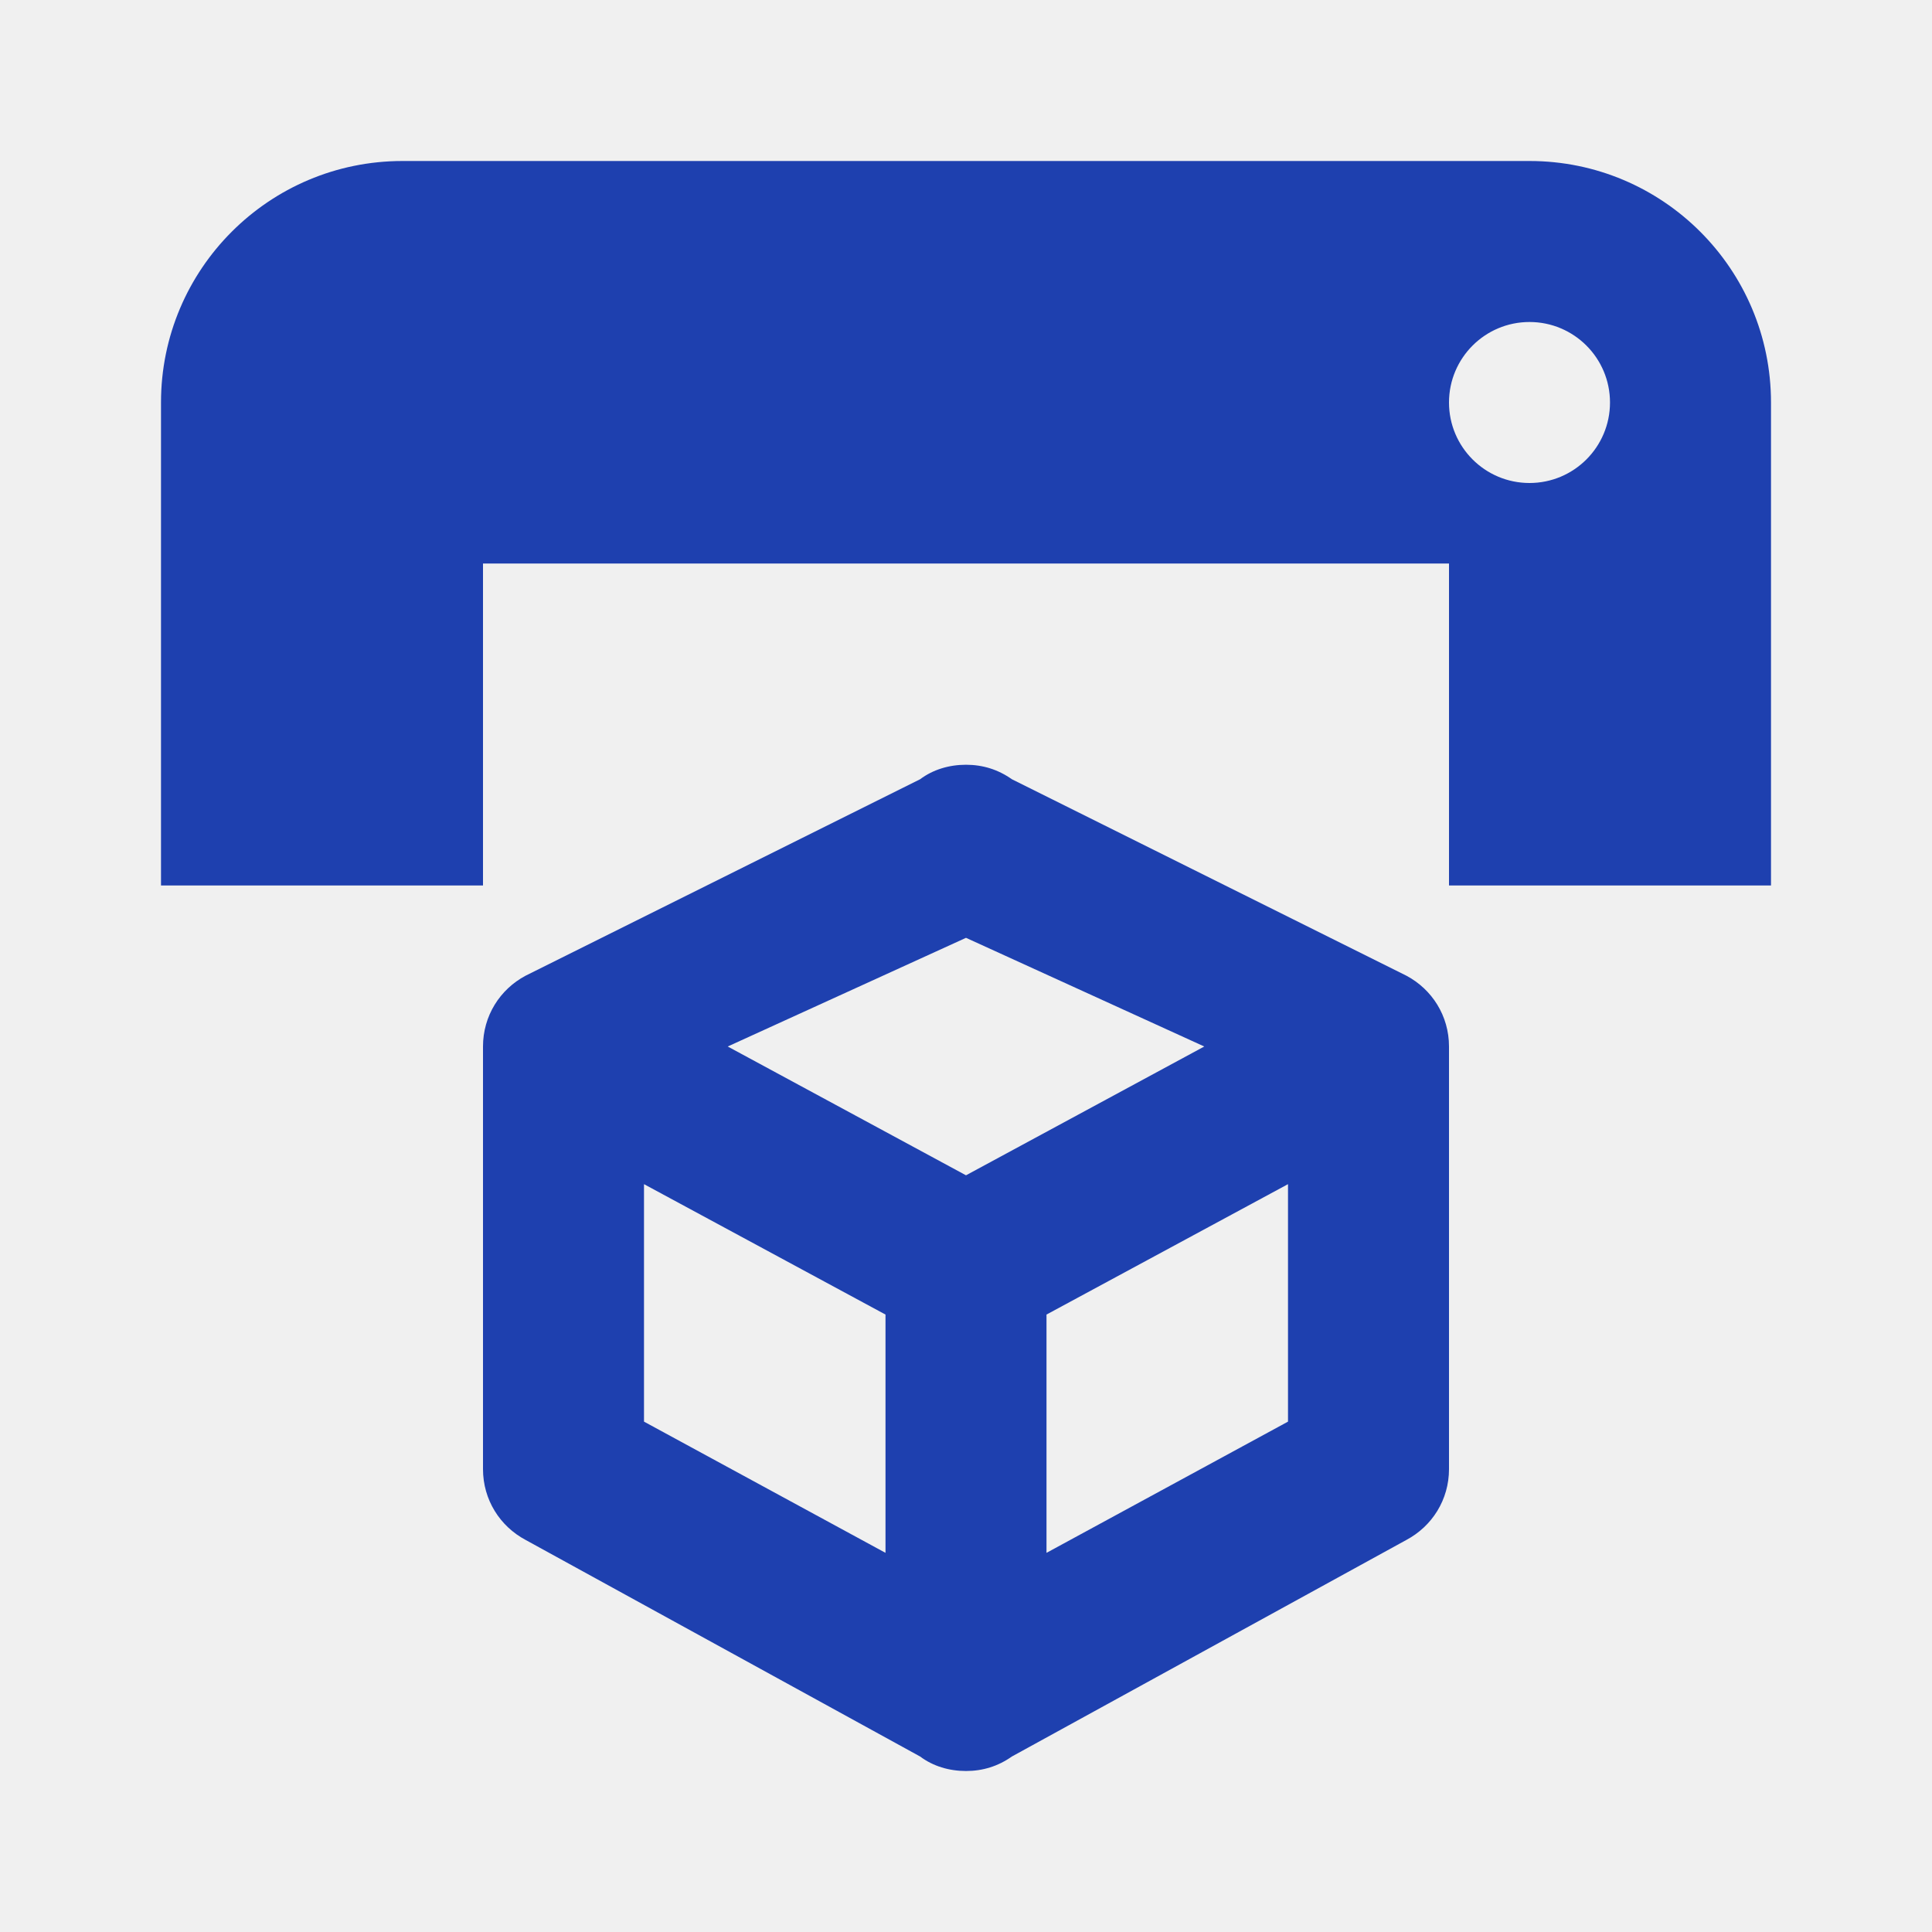
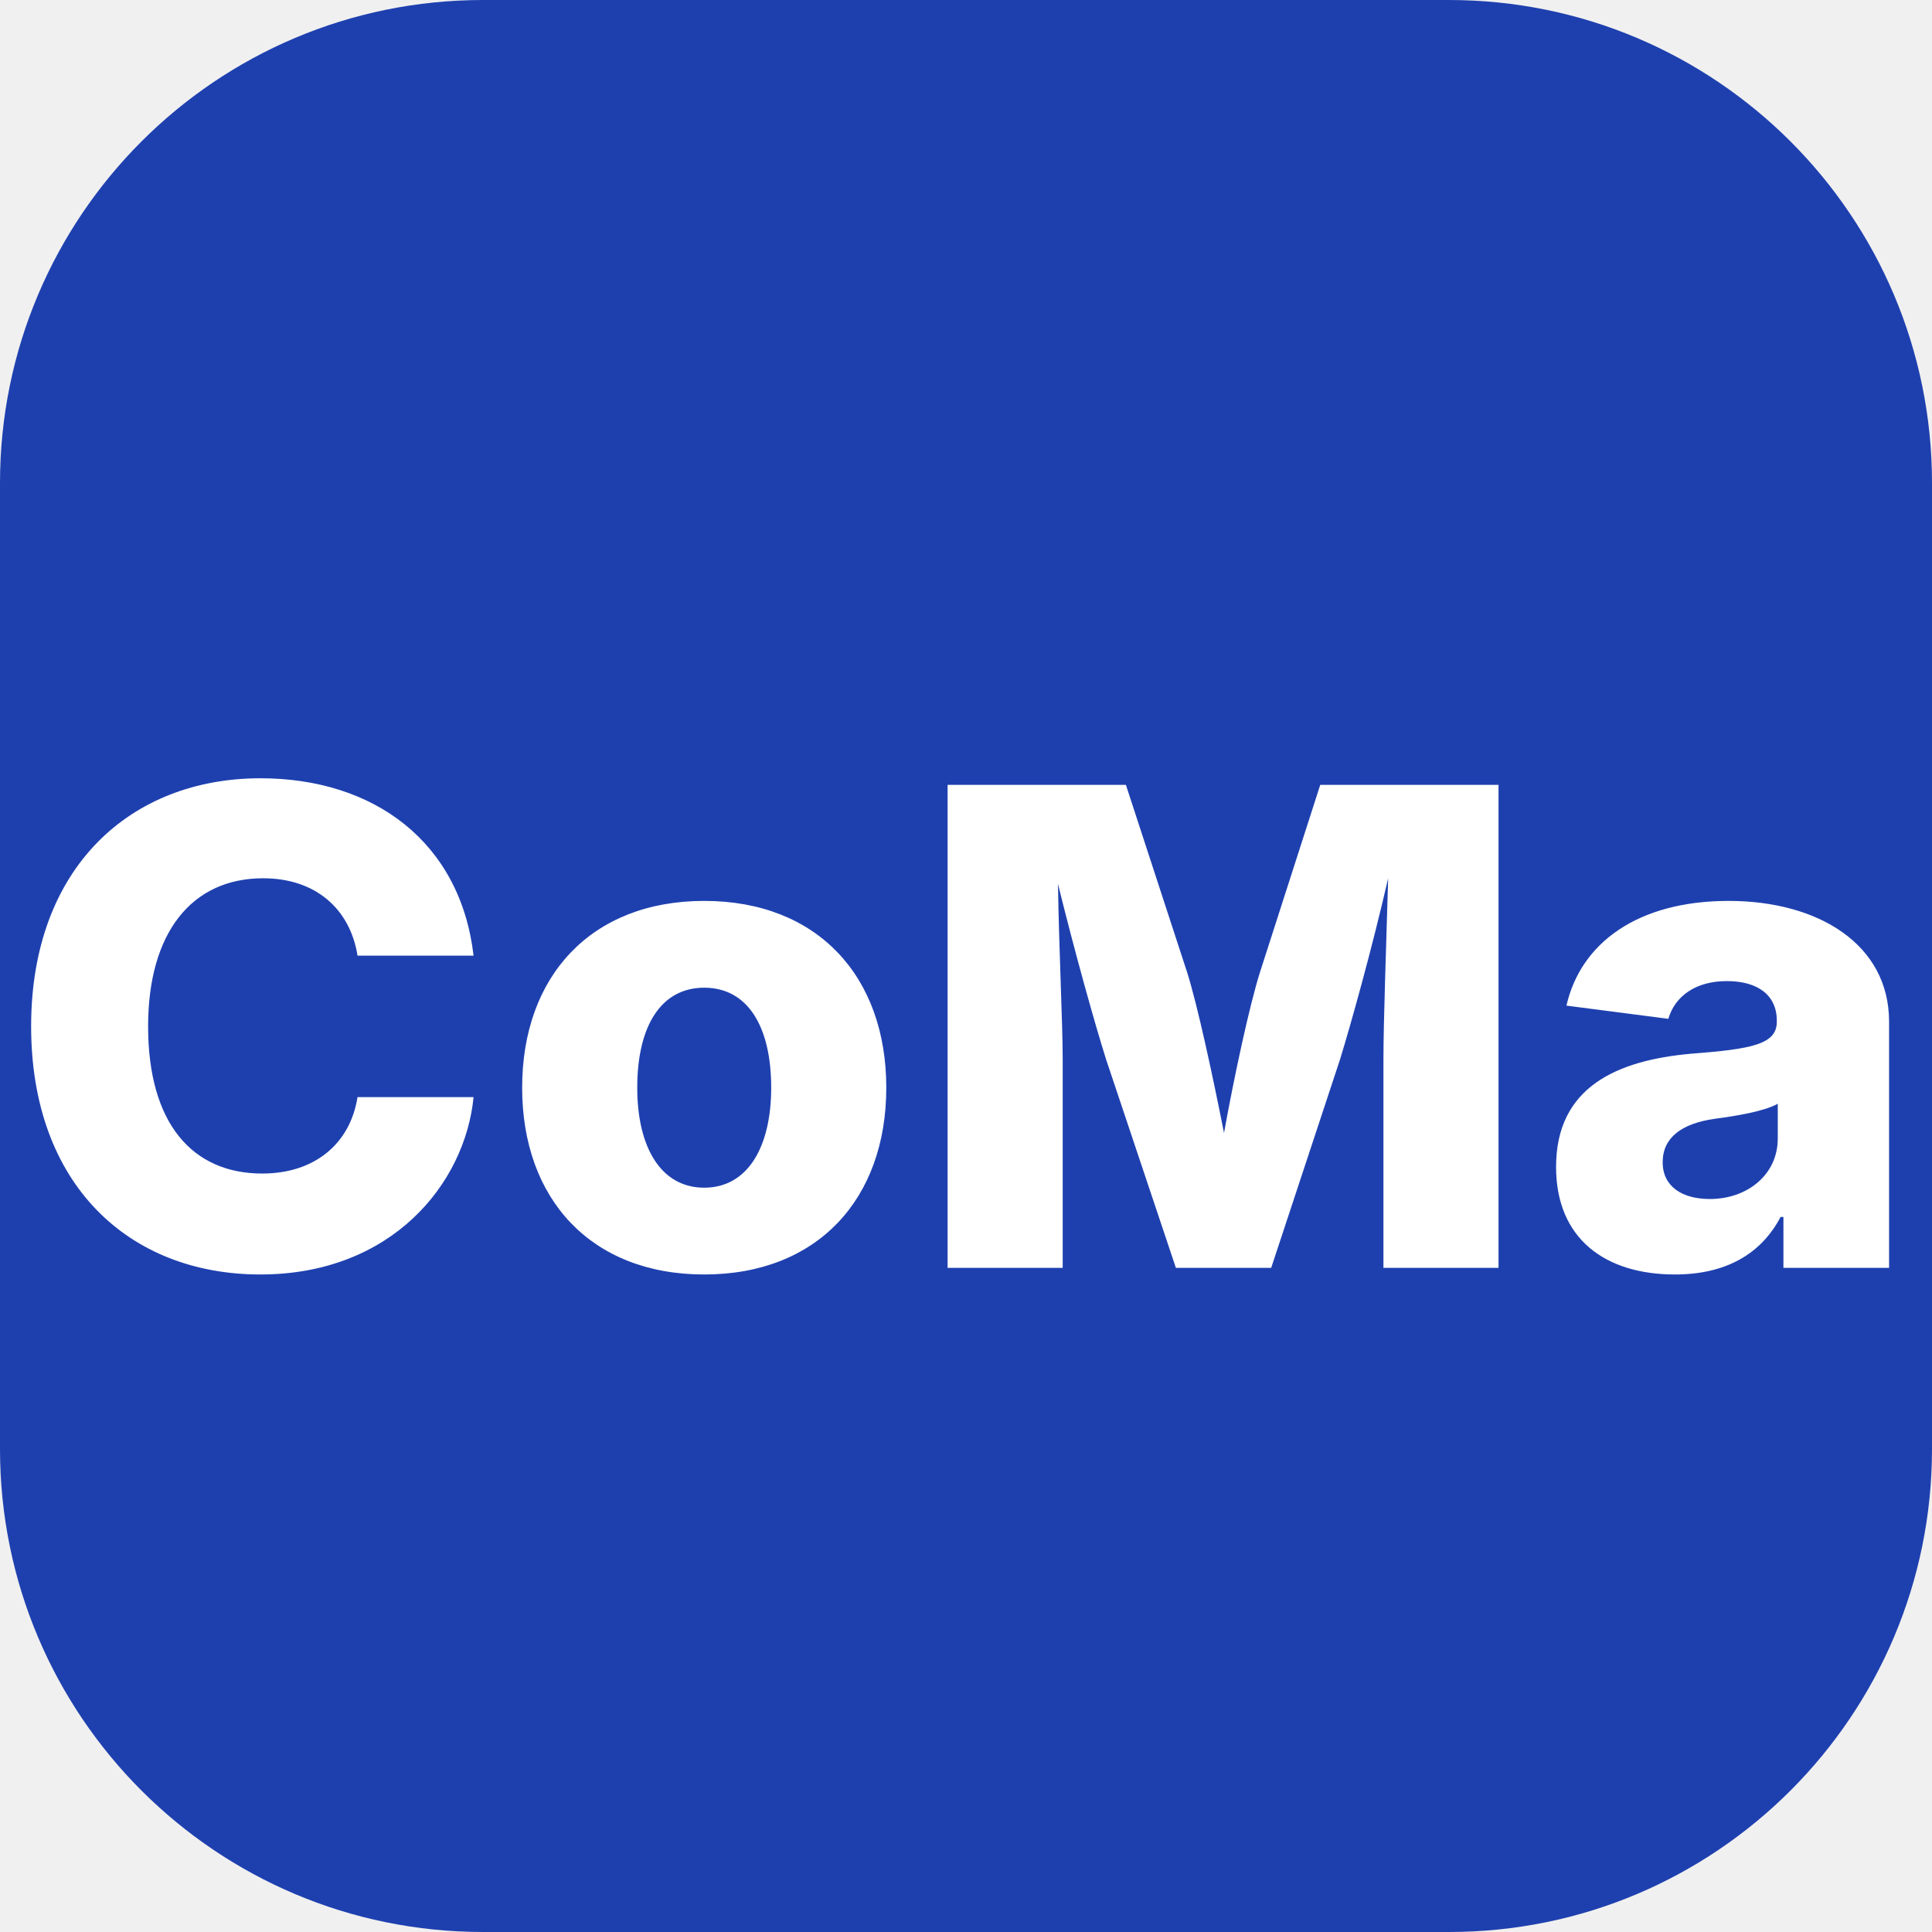
- <svg xmlns="http://www.w3.org/2000/svg" viewBox="0 0 24 24">
-   <path fill="#1e40af" d="M19,6A1,1 0 0,0 20,5A1,1 0 0,0 19,4A1,1 0 0,0 18,5A1,1 0 0,0 19,6M19,2A3,3 0 0,1 22,5V11H18V7H6V11H2V5A3,3 0 0,1 5,2H19M18,18.25C18,18.63 17.79,18.96 17.47,19.13L12.57,21.82C12.4,21.94 12.21,22 12,22C11.79,22 11.59,21.94 11.43,21.82L6.53,19.13C6.21,18.96 6,18.63 6,18.25V13C6,12.62 6.21,12.29 6.53,12.12L11.43,9.68C11.59,9.56 11.79,9.5 12,9.5C12.21,9.5 12.4,9.56 12.57,9.68L17.47,12.12C17.79,12.29 18,12.62 18,13V18.25M12,11.65L9.04,13L12,14.6L14.96,13L12,11.65M8,17.66L11,19.29V16.33L8,14.71V17.66M16,17.66V14.71L13,16.33V19.29L16,17.66Z" />
+ <svg xmlns="http://www.w3.org/2000/svg" viewBox="0 0 32 32">
+   <rect width="32" height="32" rx="8" fill="#1e40af" />
+   <text x="16" y="21" text-anchor="middle" font-family="Inter, system-ui, sans-serif" font-size="11" font-weight="800" fill="#ffffff">CoMa</text>
</svg>
